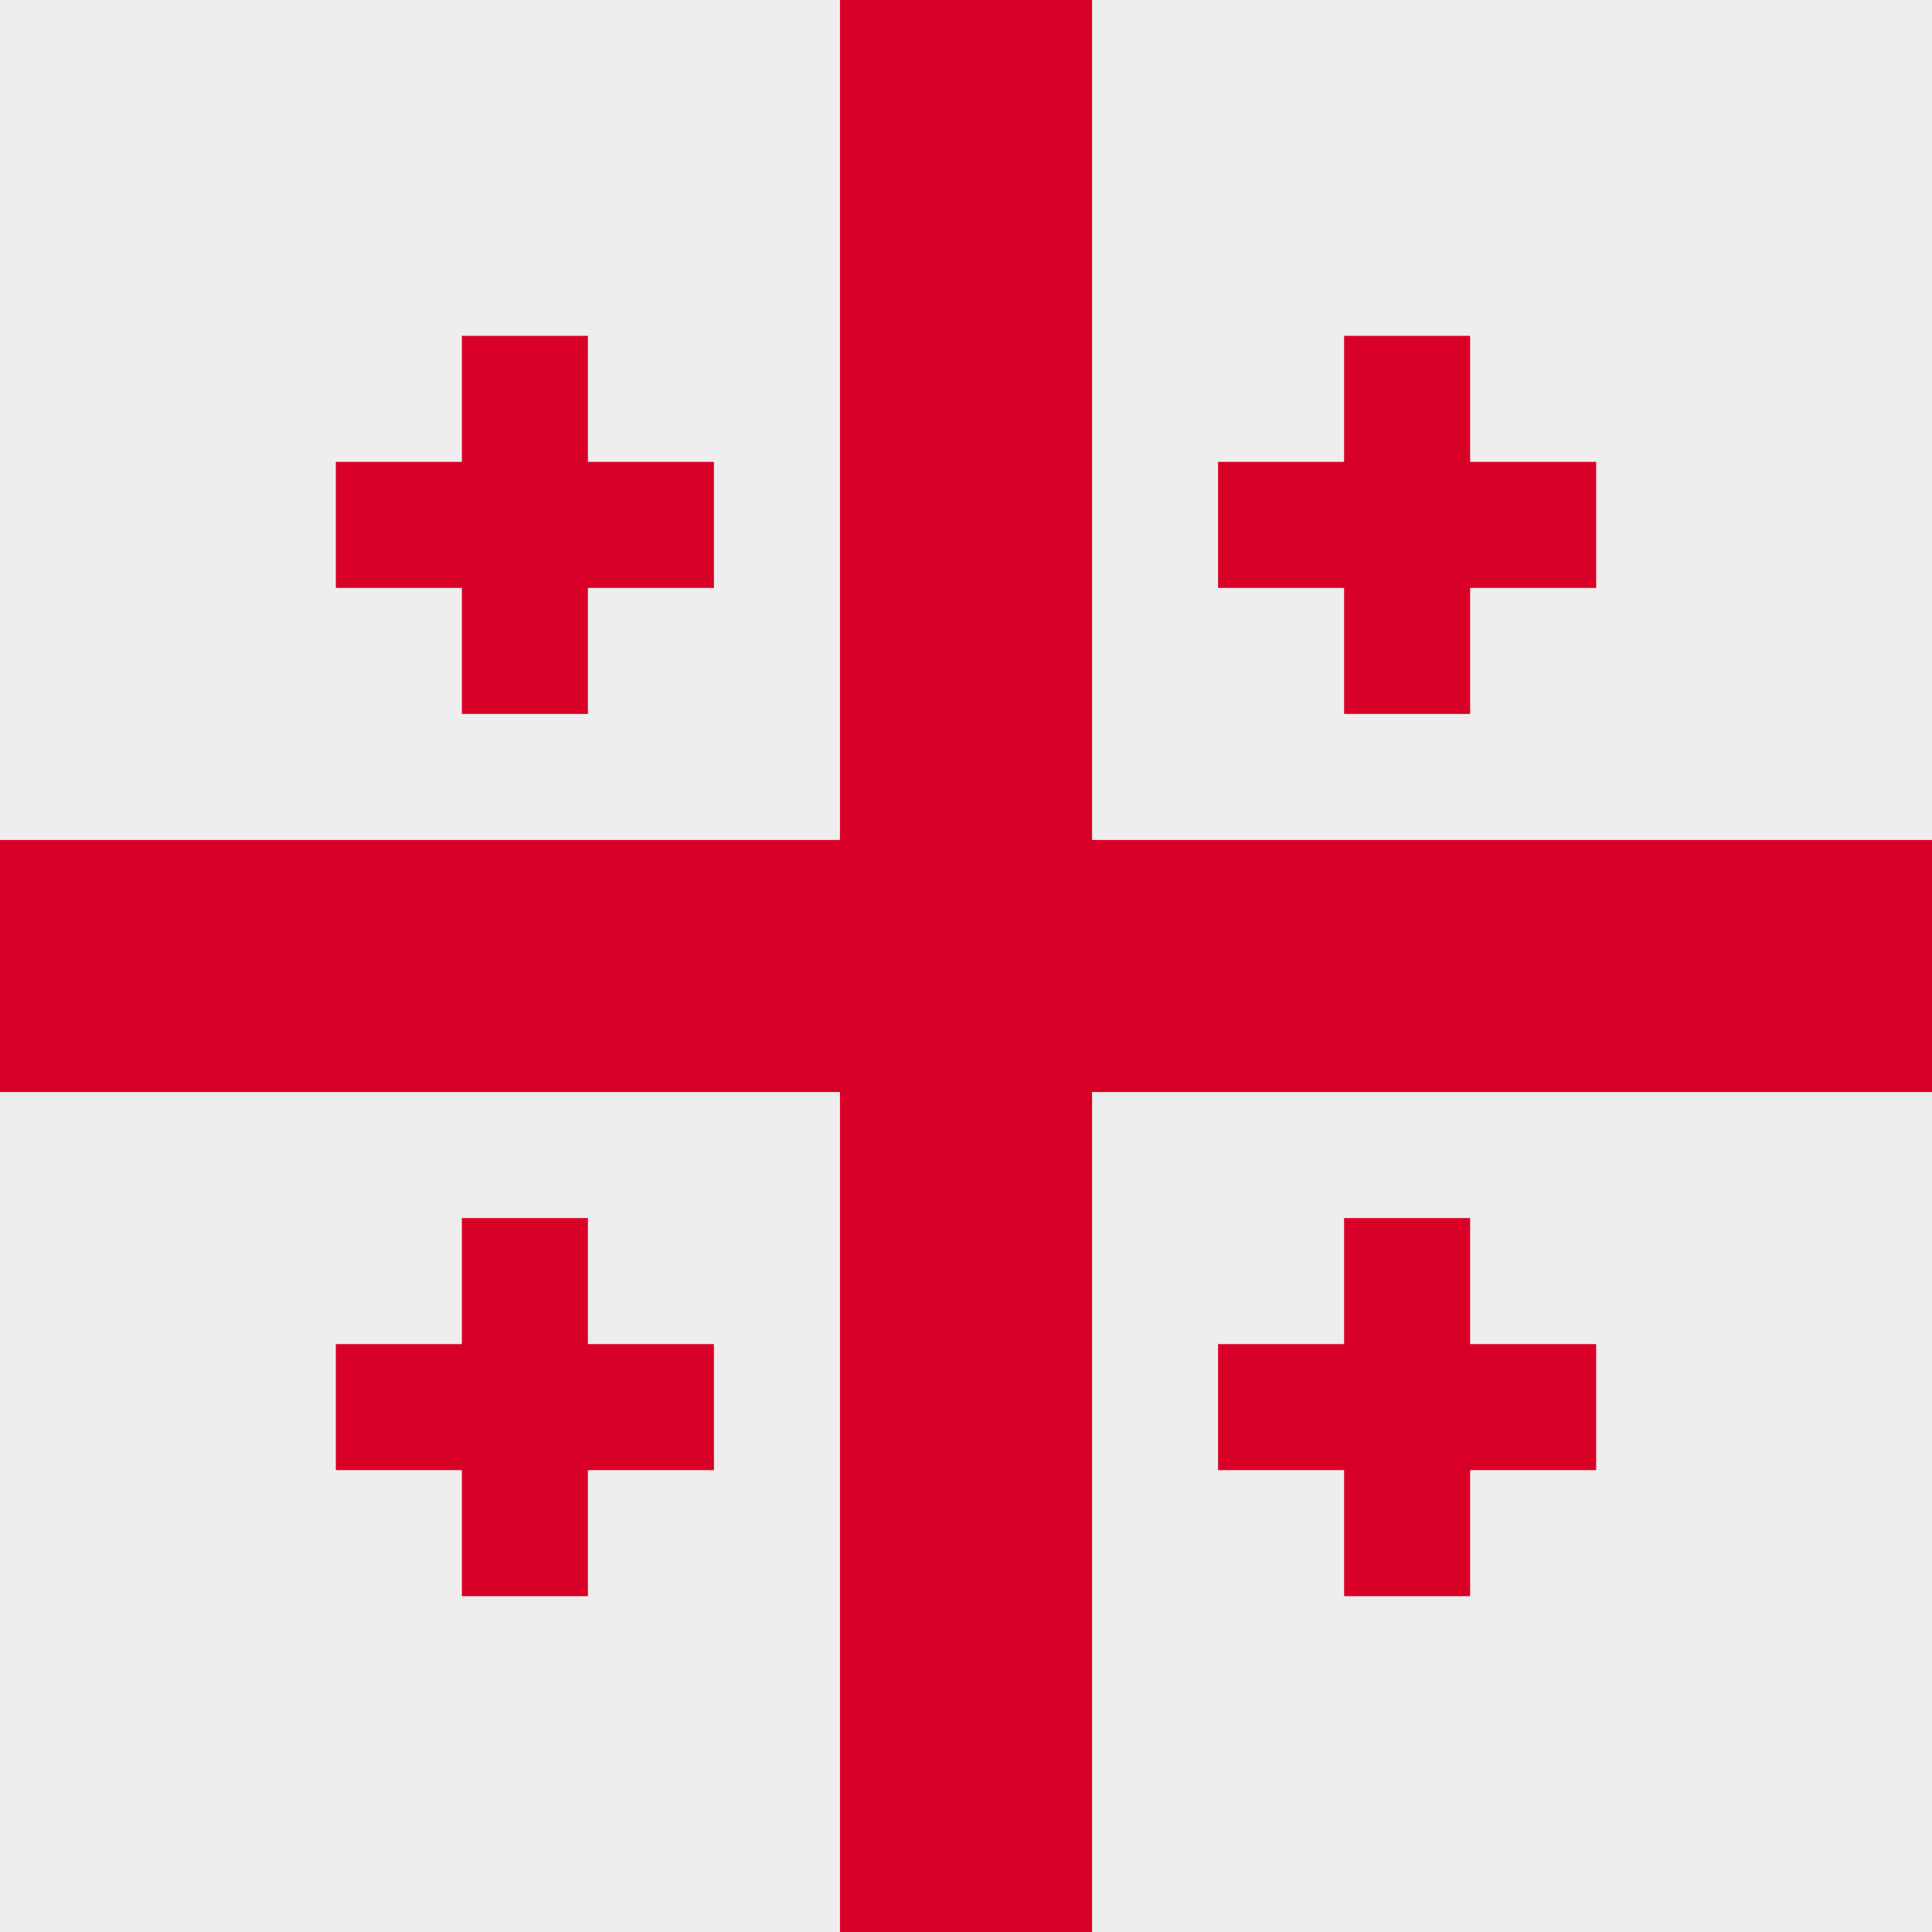
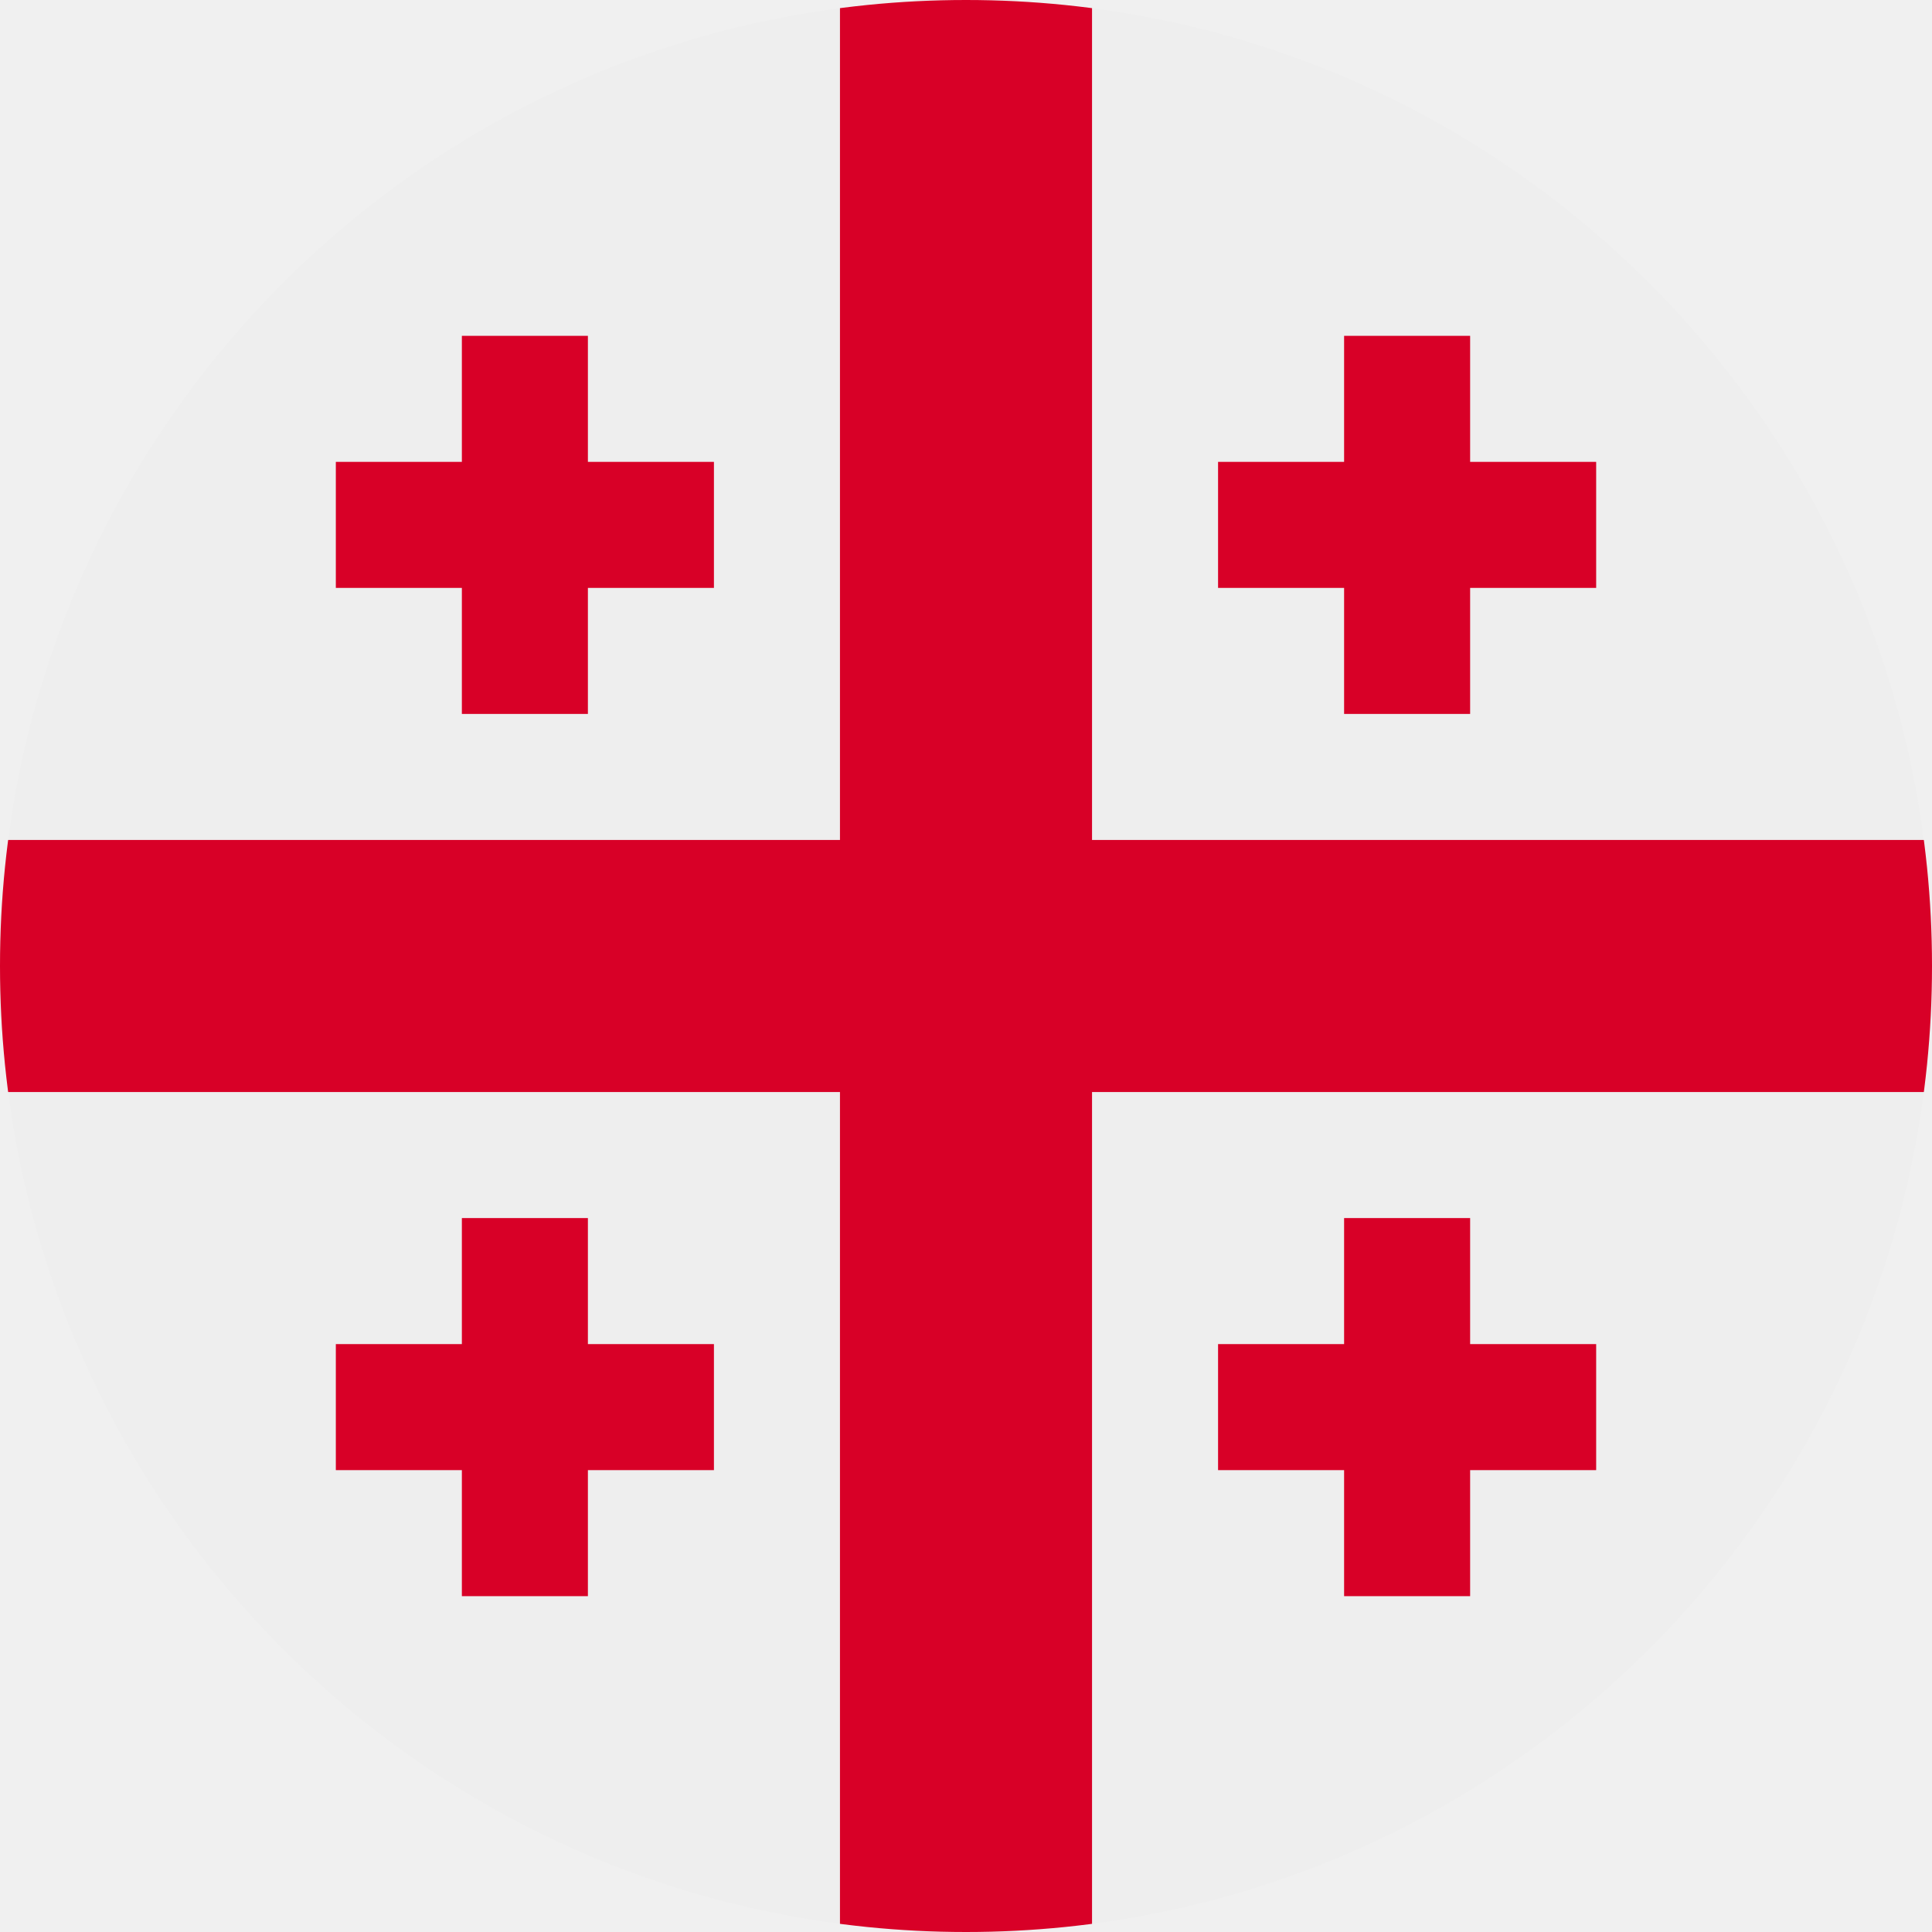
- <svg xmlns="http://www.w3.org/2000/svg" width="512" height="512" style="border-radius:50%" viewBox="0 0 512 512">
-   <path fill="#eee" d="M0 0h222.6l31 23.4L289.4 0H512v222.6l-21.5 31 21.5 35.8V512H289.4l-34.2-20.5-32.6 20.5H0V289.4l22.7-32.6L0 222.6z" />
-   <path fill="#d80027" d="M222.6 0v222.6H0v66.8h222.6V512h66.8V289.4H512v-66.8H289.4V0z" />
-   <path fill="#d80027" d="M155.8 122.4V89h-33.4v33.4H89v33.4h33.4v33.4h33.4v-33.4h33.4v-33.4zm233.8 0V89h-33.4v33.4h-33.4v33.4h33.4v33.4h33.4v-33.4H423v-33.4zM155.8 356.2v-33.4h-33.4v33.4H89v33.4h33.4V423h33.4v-33.4h33.4v-33.4zm233.8 0v-33.4h-33.4v33.4h-33.4v33.4h33.4V423h33.4v-33.4H423v-33.4z" />
+ <svg xmlns="http://www.w3.org/2000/svg" width="512" height="512" viewBox="0 0 512 512">
+   <mask id="a">
+     <circle cx="256" cy="256" r="256" fill="#fff" />
+   </mask>
+   <g mask="url(#a)">
+     <path fill="#eee" d="M0 0h222.6l31 23.4L289.4 0H512v222.6l-21.5 31 21.5 35.8V512H289.4l-34.2-20.5-32.6 20.5H0V289.4l22.7-32.6L0 222.6z" />
+     <path fill="#d80027" d="M222.6 0v222.6H0v66.8h222.6V512h66.8V289.4H512v-66.8H289.4V0z" />
+     <path fill="#d80027" d="M155.8 122.4V89h-33.4v33.4H89v33.4h33.4v33.4h33.4v-33.4h33.4v-33.4zm233.8 0V89h-33.4v33.4h-33.4v33.4h33.4v33.4h33.4v-33.4H423v-33.4zM155.8 356.2v-33.4h-33.4v33.4H89v33.4h33.4V423h33.4v-33.4h33.4v-33.4zm233.8 0v-33.4h-33.4v33.4h-33.4v33.4h33.4V423h33.4v-33.4H423v-33.4z" />
+   </g>
</svg>
